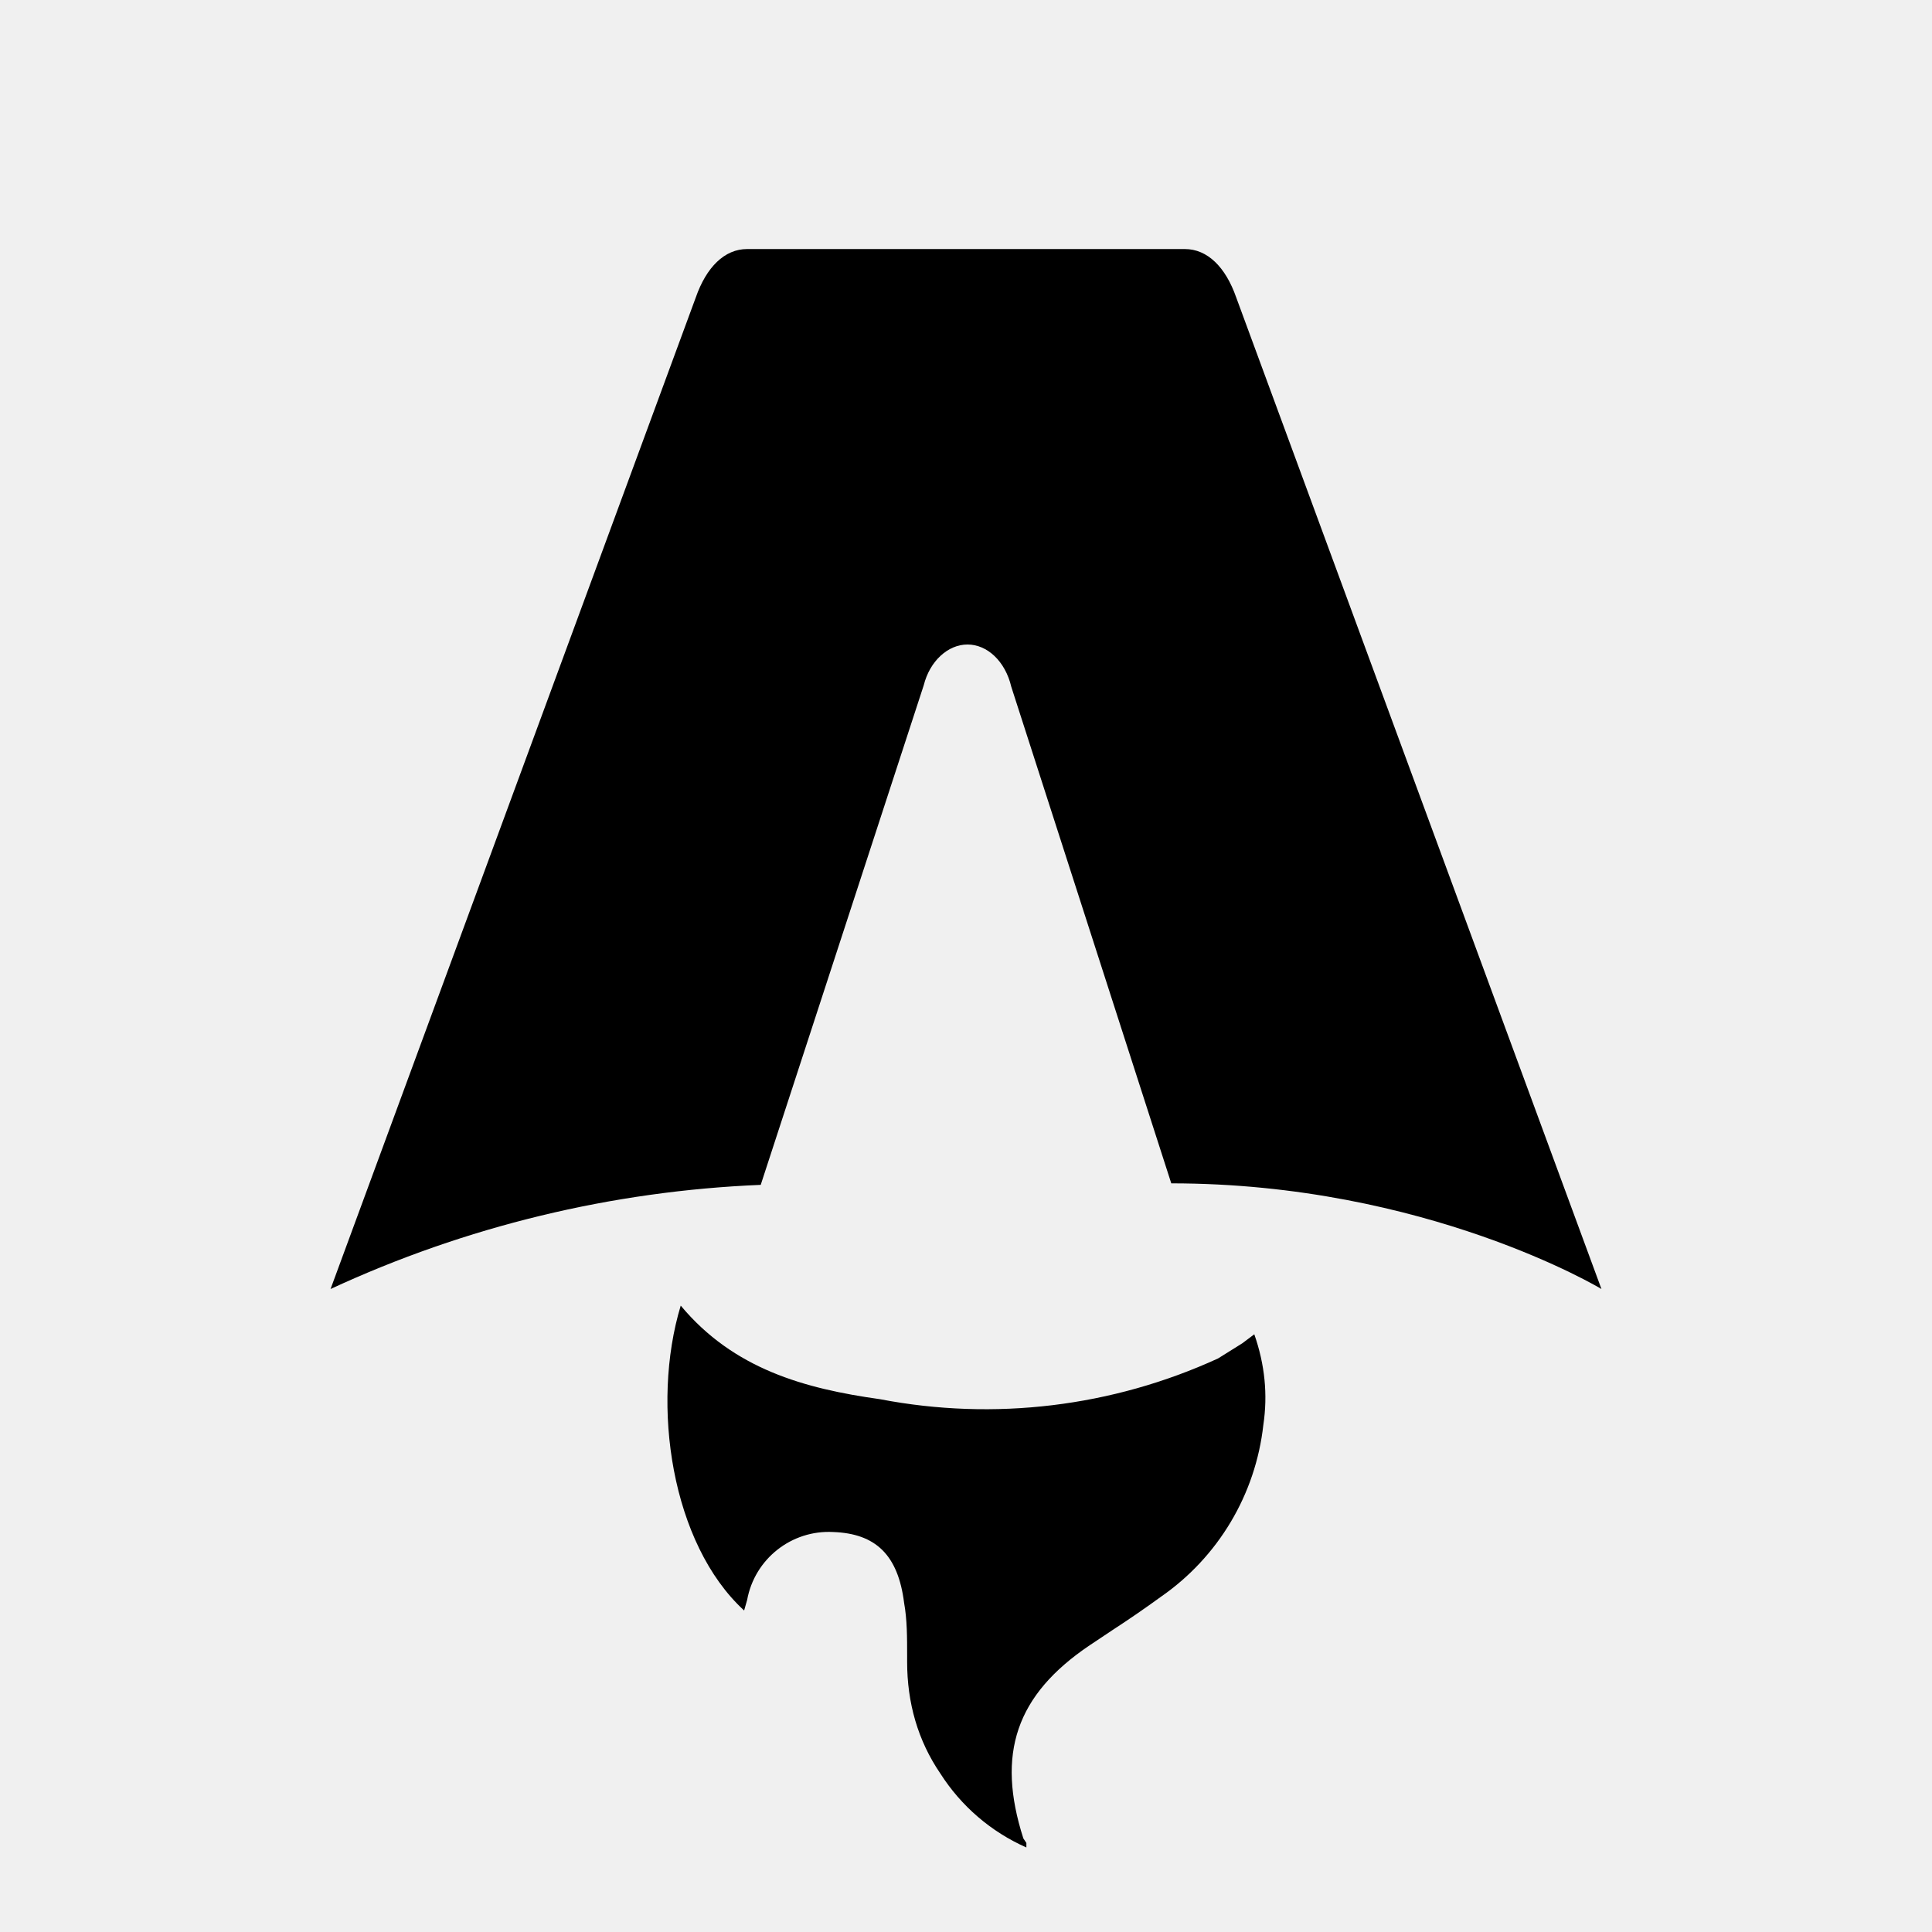
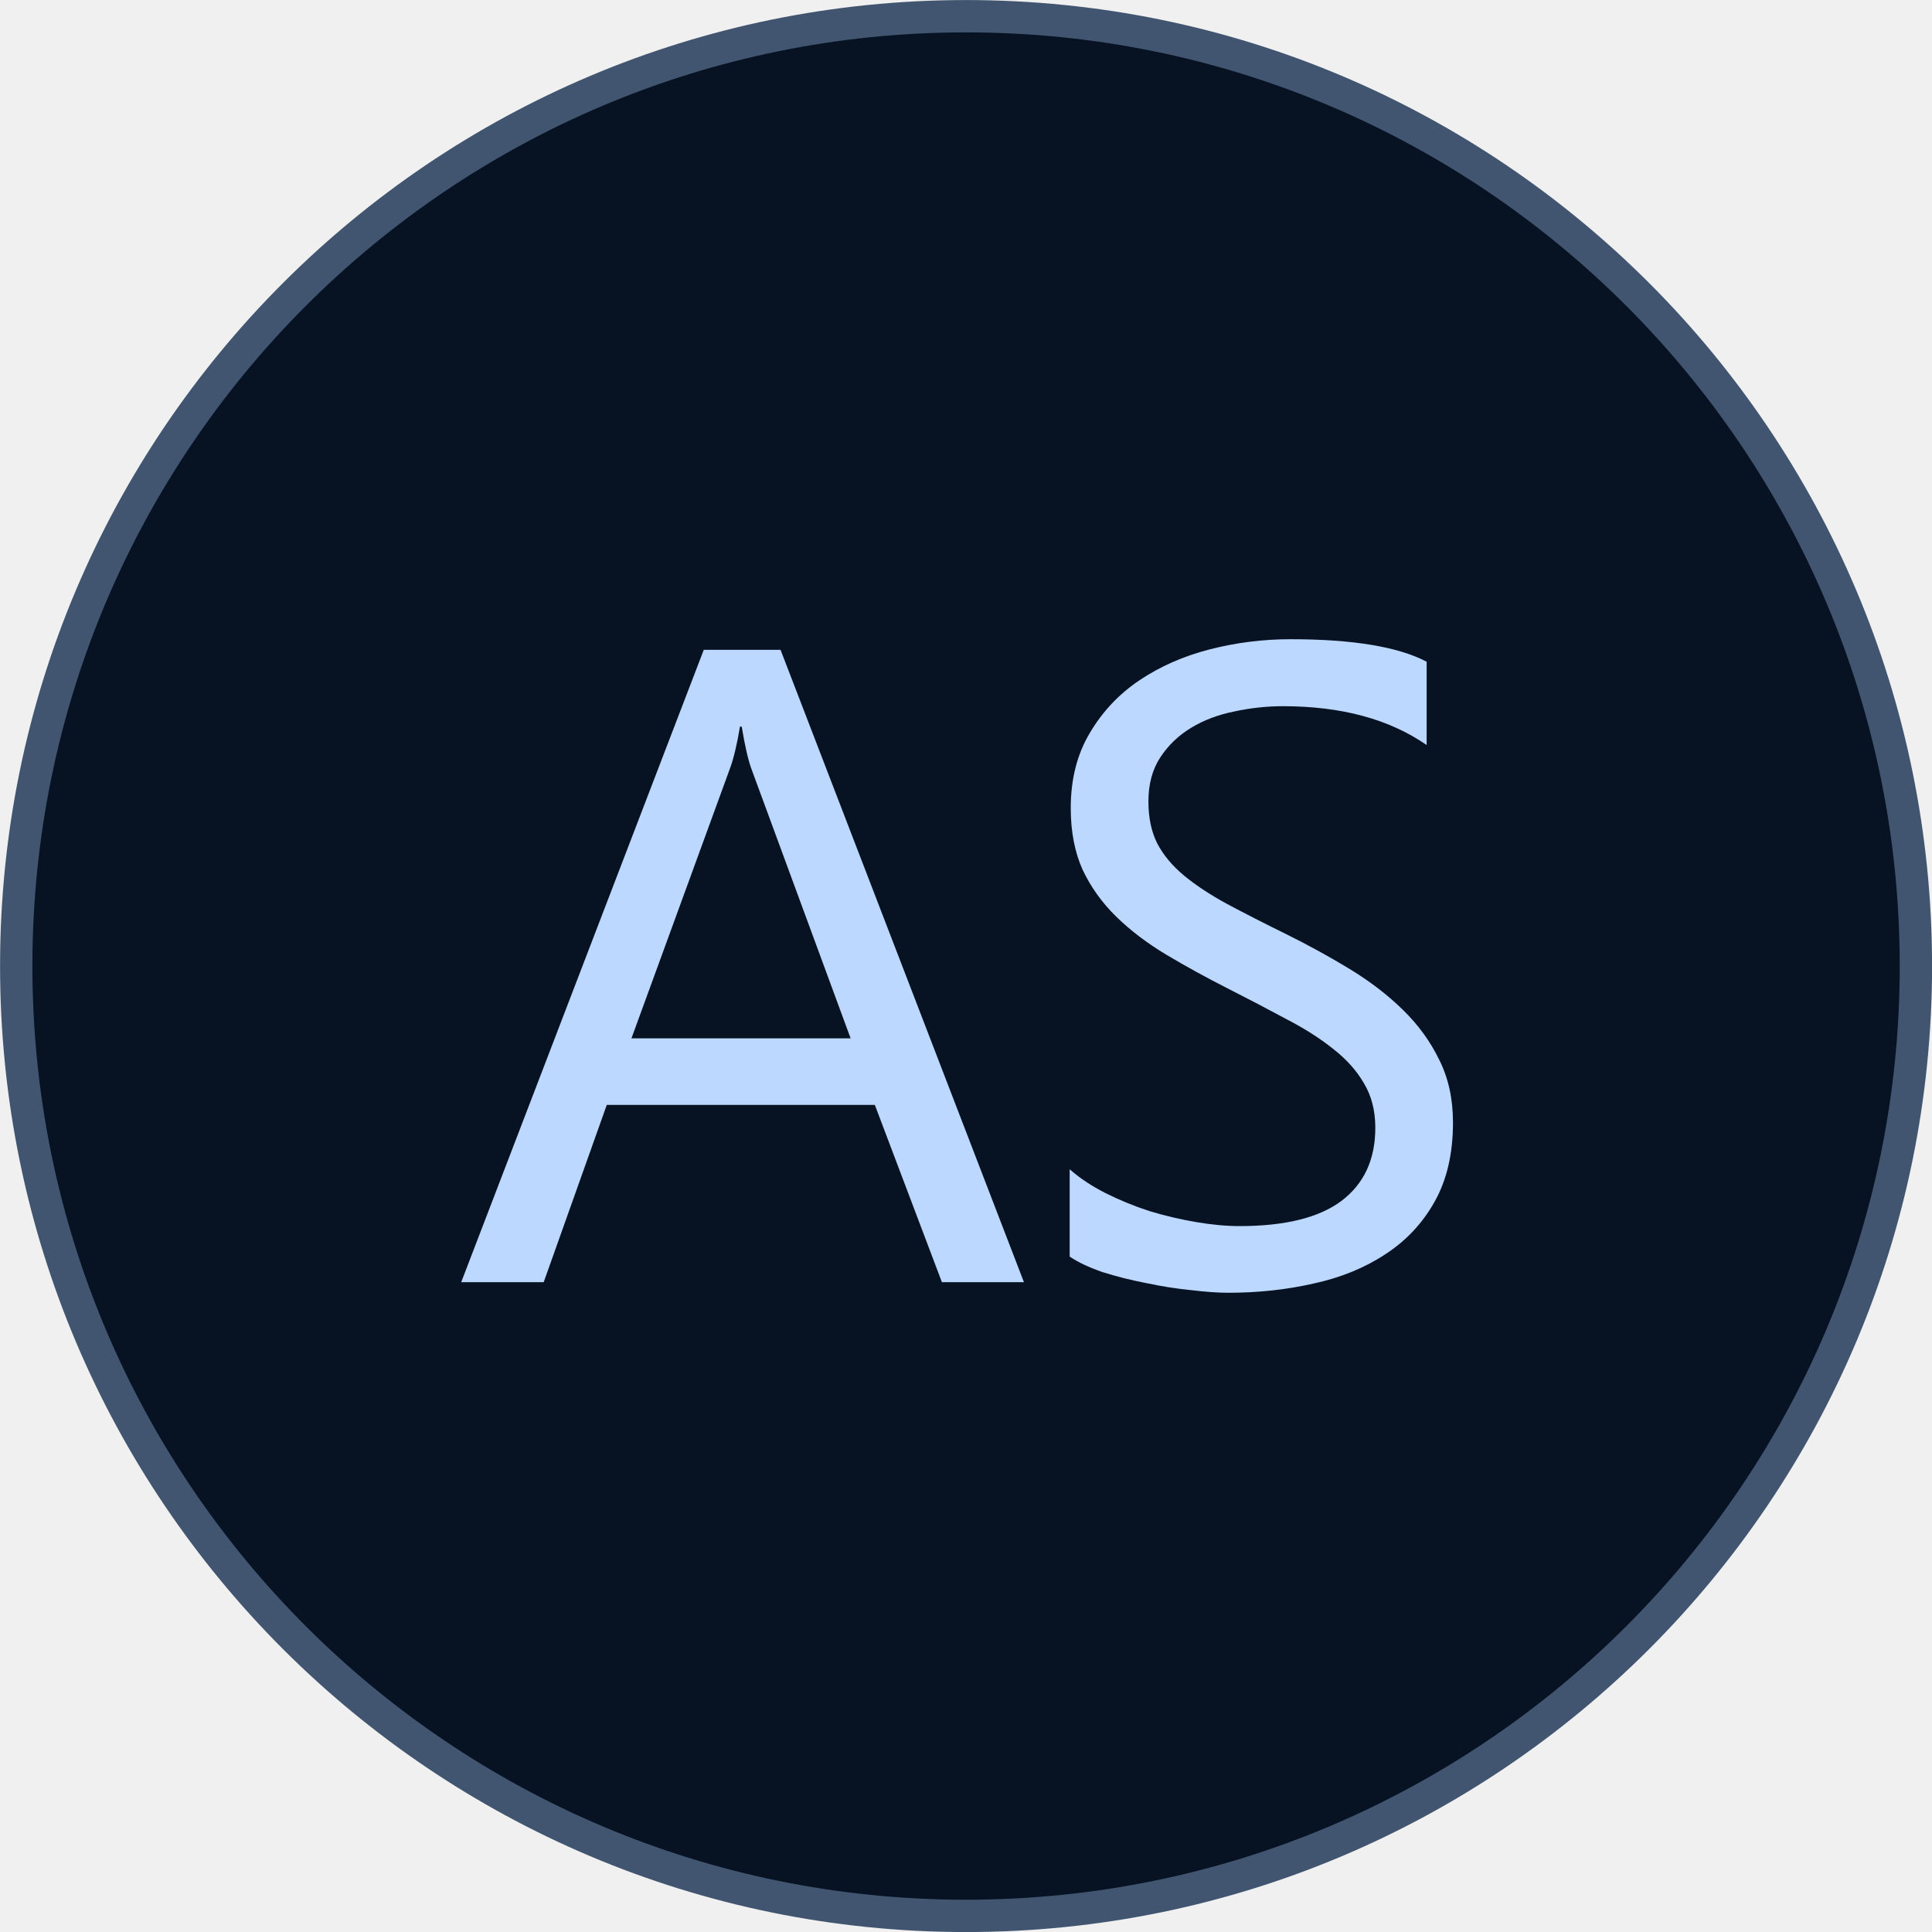
- <svg xmlns="http://www.w3.org/2000/svg" fill="none" viewBox="0 0 128 128">
-   <path d="M50.4 78.5a75.1 75.1 0 0 0-28.5 6.9l24.2-65.7c.7-2 1.9-3.2 3.4-3.2h29c1.5 0 2.7 1.2 3.4 3.2l24.2 65.7s-11.6-7-28.5-7L67 45.5c-.4-1.7-1.6-2.8-2.9-2.8-1.3 0-2.5 1.1-2.9 2.7L50.4 78.5Zm-1.1 28.2Zm-4.2-20.2c-2 6.6-.6 15.8 4.2 20.2a17.5 17.5 0 0 1 .2-.7 5.5 5.5 0 0 1 5.7-4.5c2.8.1 4.3 1.5 4.7 4.7.2 1.1.2 2.3.2 3.5v.4c0 2.7.7 5.2 2.2 7.4a13 13 0 0 0 5.7 4.9v-.3l-.2-.3c-1.8-5.6-.5-9.5 4.4-12.8l1.5-1a73 73 0 0 0 3.2-2.2 16 16 0 0 0 6.8-11.4c.3-2 .1-4-.6-6l-.8.6-1.6 1a37 37 0 0 1-22.4 2.7c-5-.7-9.7-2-13.2-6.2Z" />
-   <style>
-         path { fill: #000; }
-         @media (prefers-color-scheme: dark) {
-             path { fill: #FFF; }
-         }
-     </style>
+ <svg xmlns="http://www.w3.org/2000/svg" width="5.198mm" height="5.198mm" viewBox="0 0 5.198 5.198" version="1.1" id="svg1" xml:space="preserve">
+   <defs id="defs1" />
+   <g id="layer1" transform="translate(-37.42983,-37.02687)">
+     <circle style="fill:#415570;fill-opacity:1;stroke-width:0.265" id="path1" cx="40.029" cy="39.626" r="2.599" />
+     <circle style="fill:#071223;fill-opacity:1;stroke-width:0.256" id="path1-5" cx="40.029" cy="39.626" r="2.512" />
+     <path style="font-family:'Segoe UI';-inkscape-font-specification:'Segoe UI';letter-spacing:-0.235px;white-space:pre;fill:#bdd8ff" d="m 161.275,141.534 h -1.09 l -0.891,-2.355 h -3.562 l -0.838,2.355 h -1.096 l 3.223,-8.402 h 1.02 z m -2.303,-3.24 -1.318,-3.58 q -0.065,-0.176 -0.129,-0.562 h -0.023 q -0.059,0.357 -0.135,0.562 l -1.307,3.58 z m 2.911,2.9 v -1.16 q 0.199,0.176 0.475,0.316 0.281,0.141 0.586,0.24 0.311,0.094 0.621,0.146 0.311,0.053 0.574,0.053 0.908,0 1.354,-0.334 0.451,-0.34 0.451,-0.973 0,-0.34 -0.152,-0.592 -0.146,-0.252 -0.41,-0.457 -0.264,-0.211 -0.627,-0.398 -0.357,-0.193 -0.773,-0.404 -0.439,-0.223 -0.82,-0.451 -0.381,-0.229 -0.662,-0.504 -0.281,-0.275 -0.445,-0.621 -0.158,-0.352 -0.158,-0.82 0,-0.574 0.252,-0.996 0.252,-0.428 0.662,-0.703 0.41,-0.275 0.932,-0.41 0.527,-0.135 1.072,-0.135 1.242,0 1.811,0.299 v 1.107 q -0.744,-0.516 -1.91,-0.516 -0.322,0 -0.645,0.07 -0.322,0.064 -0.574,0.217 -0.252,0.152 -0.41,0.393 -0.158,0.24 -0.158,0.586 0,0.322 0.117,0.557 0.123,0.234 0.357,0.428 0.234,0.193 0.568,0.375 0.34,0.182 0.779,0.398 0.451,0.223 0.855,0.469 0.404,0.246 0.709,0.545 0.305,0.299 0.48,0.662 0.182,0.363 0.182,0.832 0,0.621 -0.246,1.055 -0.24,0.428 -0.656,0.697 -0.41,0.27 -0.949,0.387 -0.539,0.123 -1.137,0.123 -0.199,0 -0.492,-0.035 -0.293,-0.029 -0.598,-0.094 -0.305,-0.059 -0.58,-0.146 -0.27,-0.094 -0.434,-0.205 z" id="text1" transform="matrix(0.2024838,0,0,0.2024838,7.529116,11.81814)" aria-label="AS" />
+   </g>
</svg>
